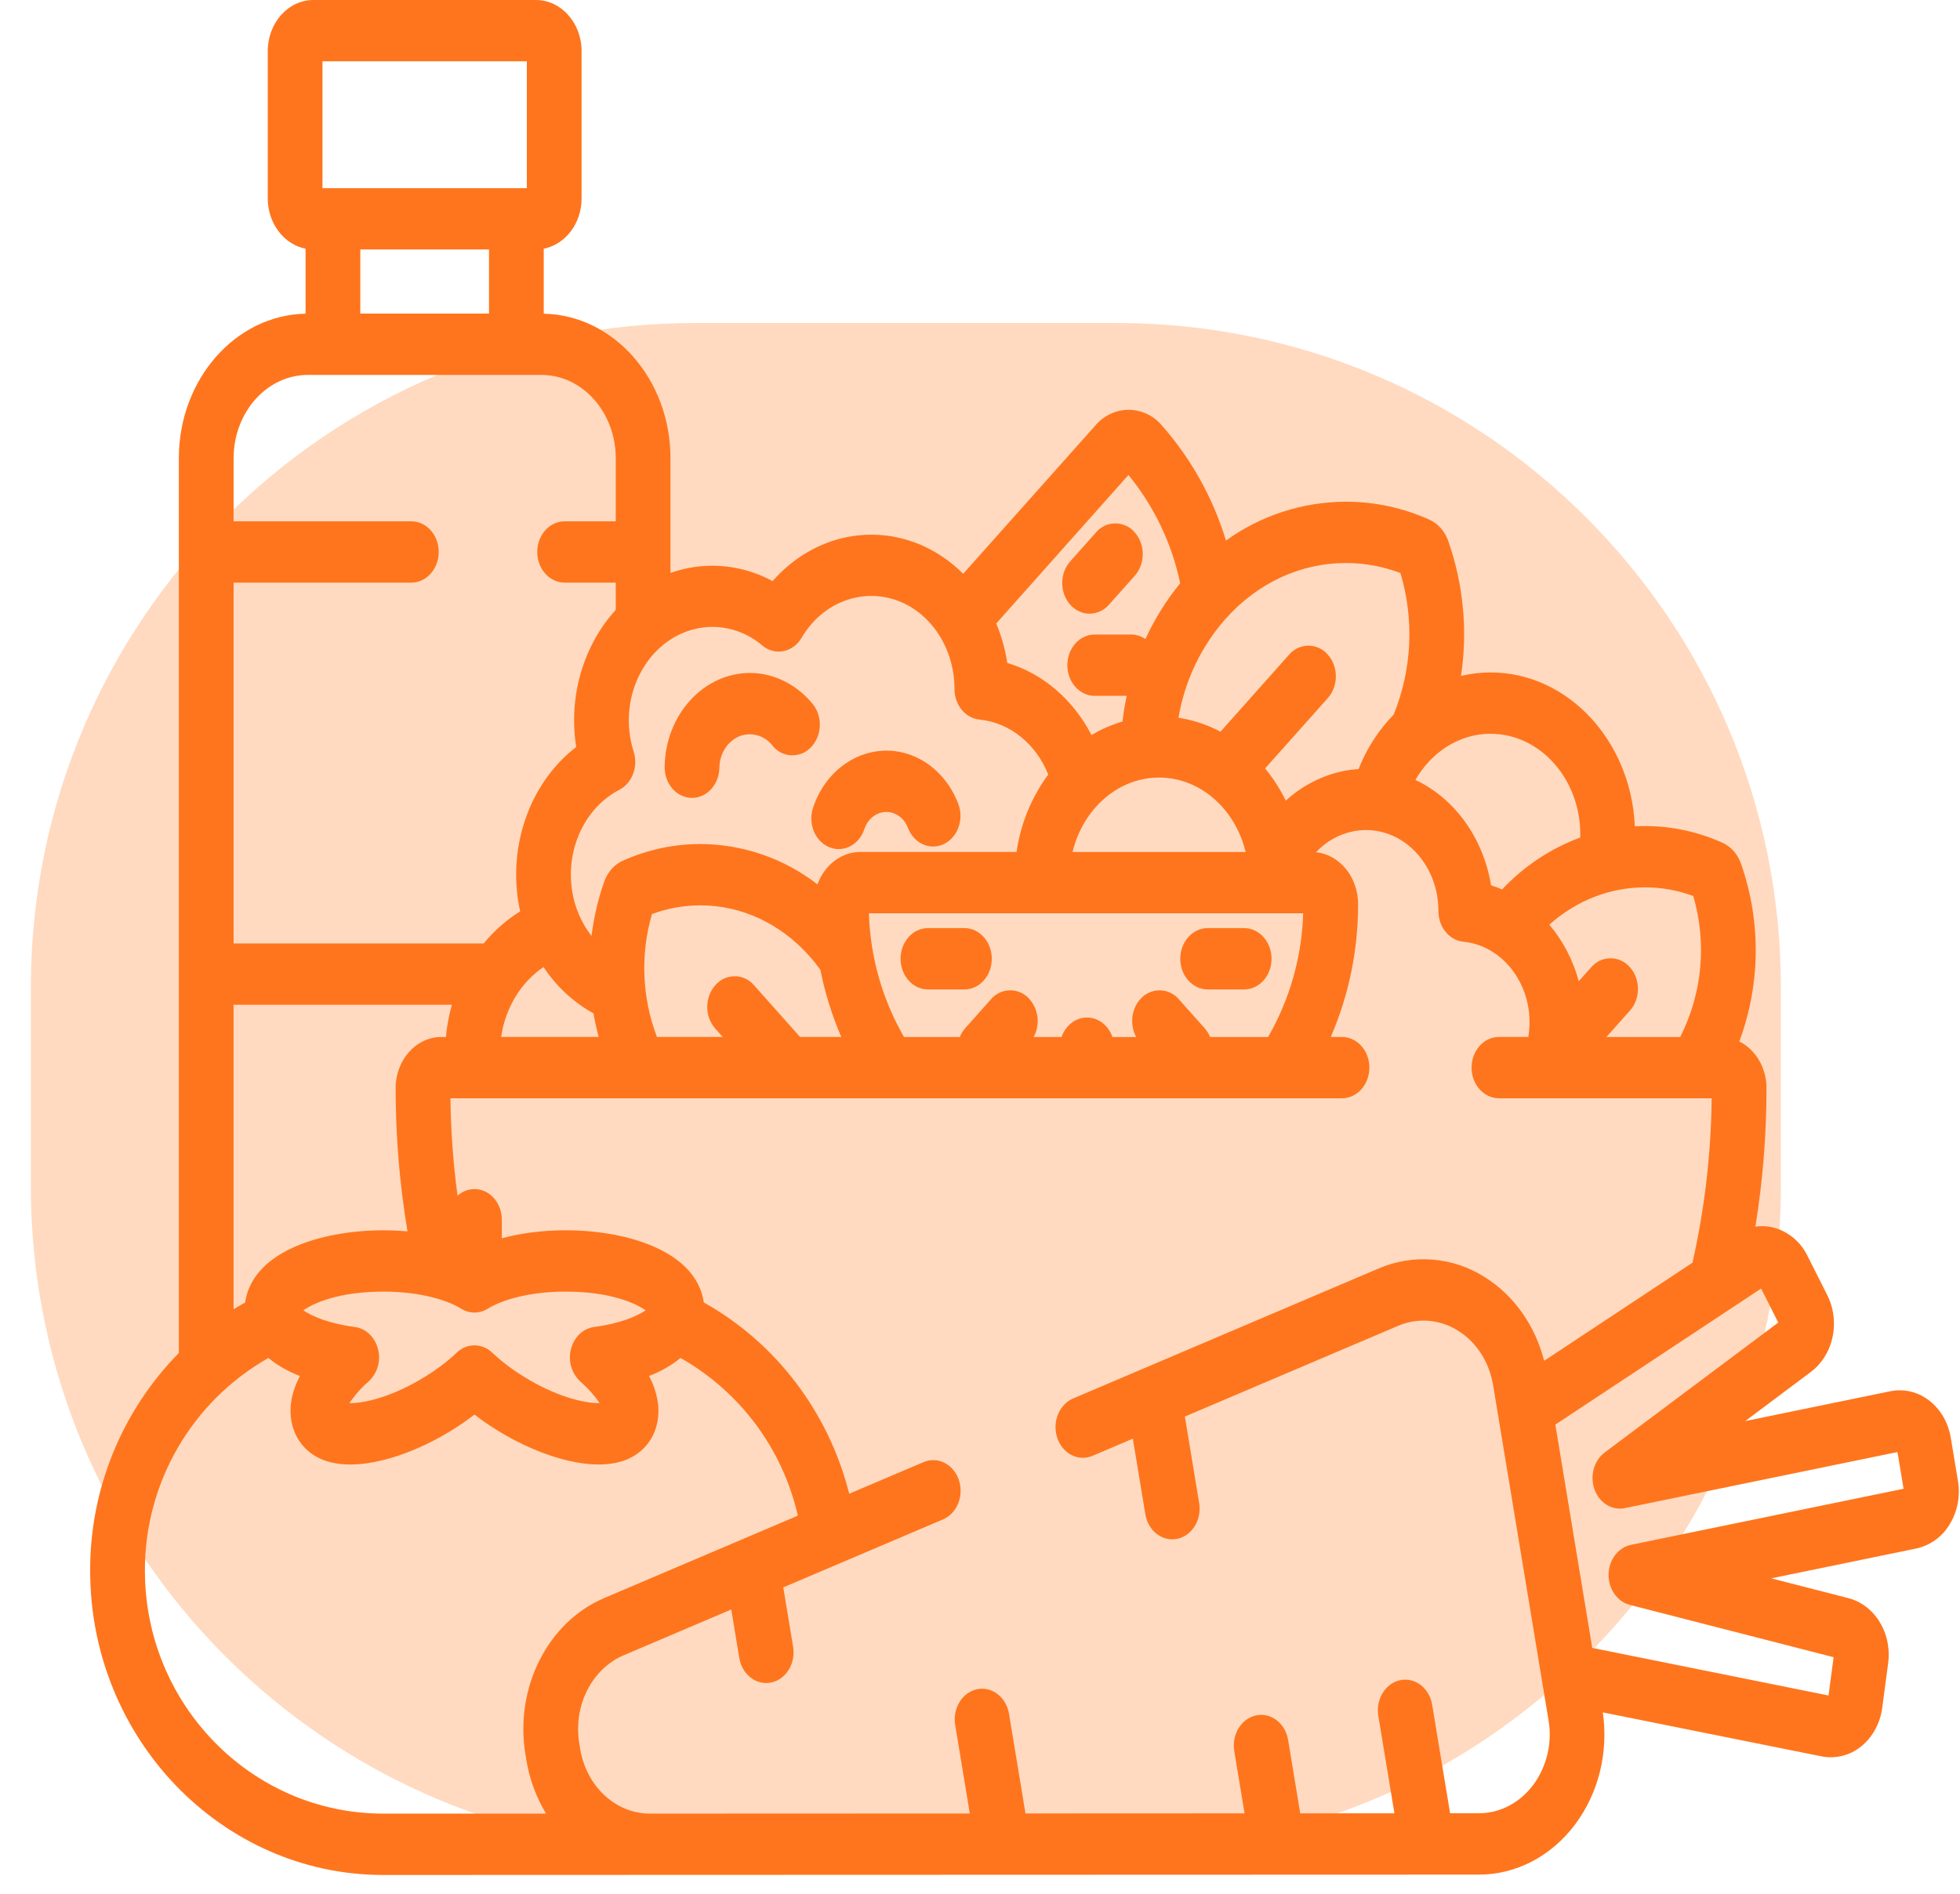
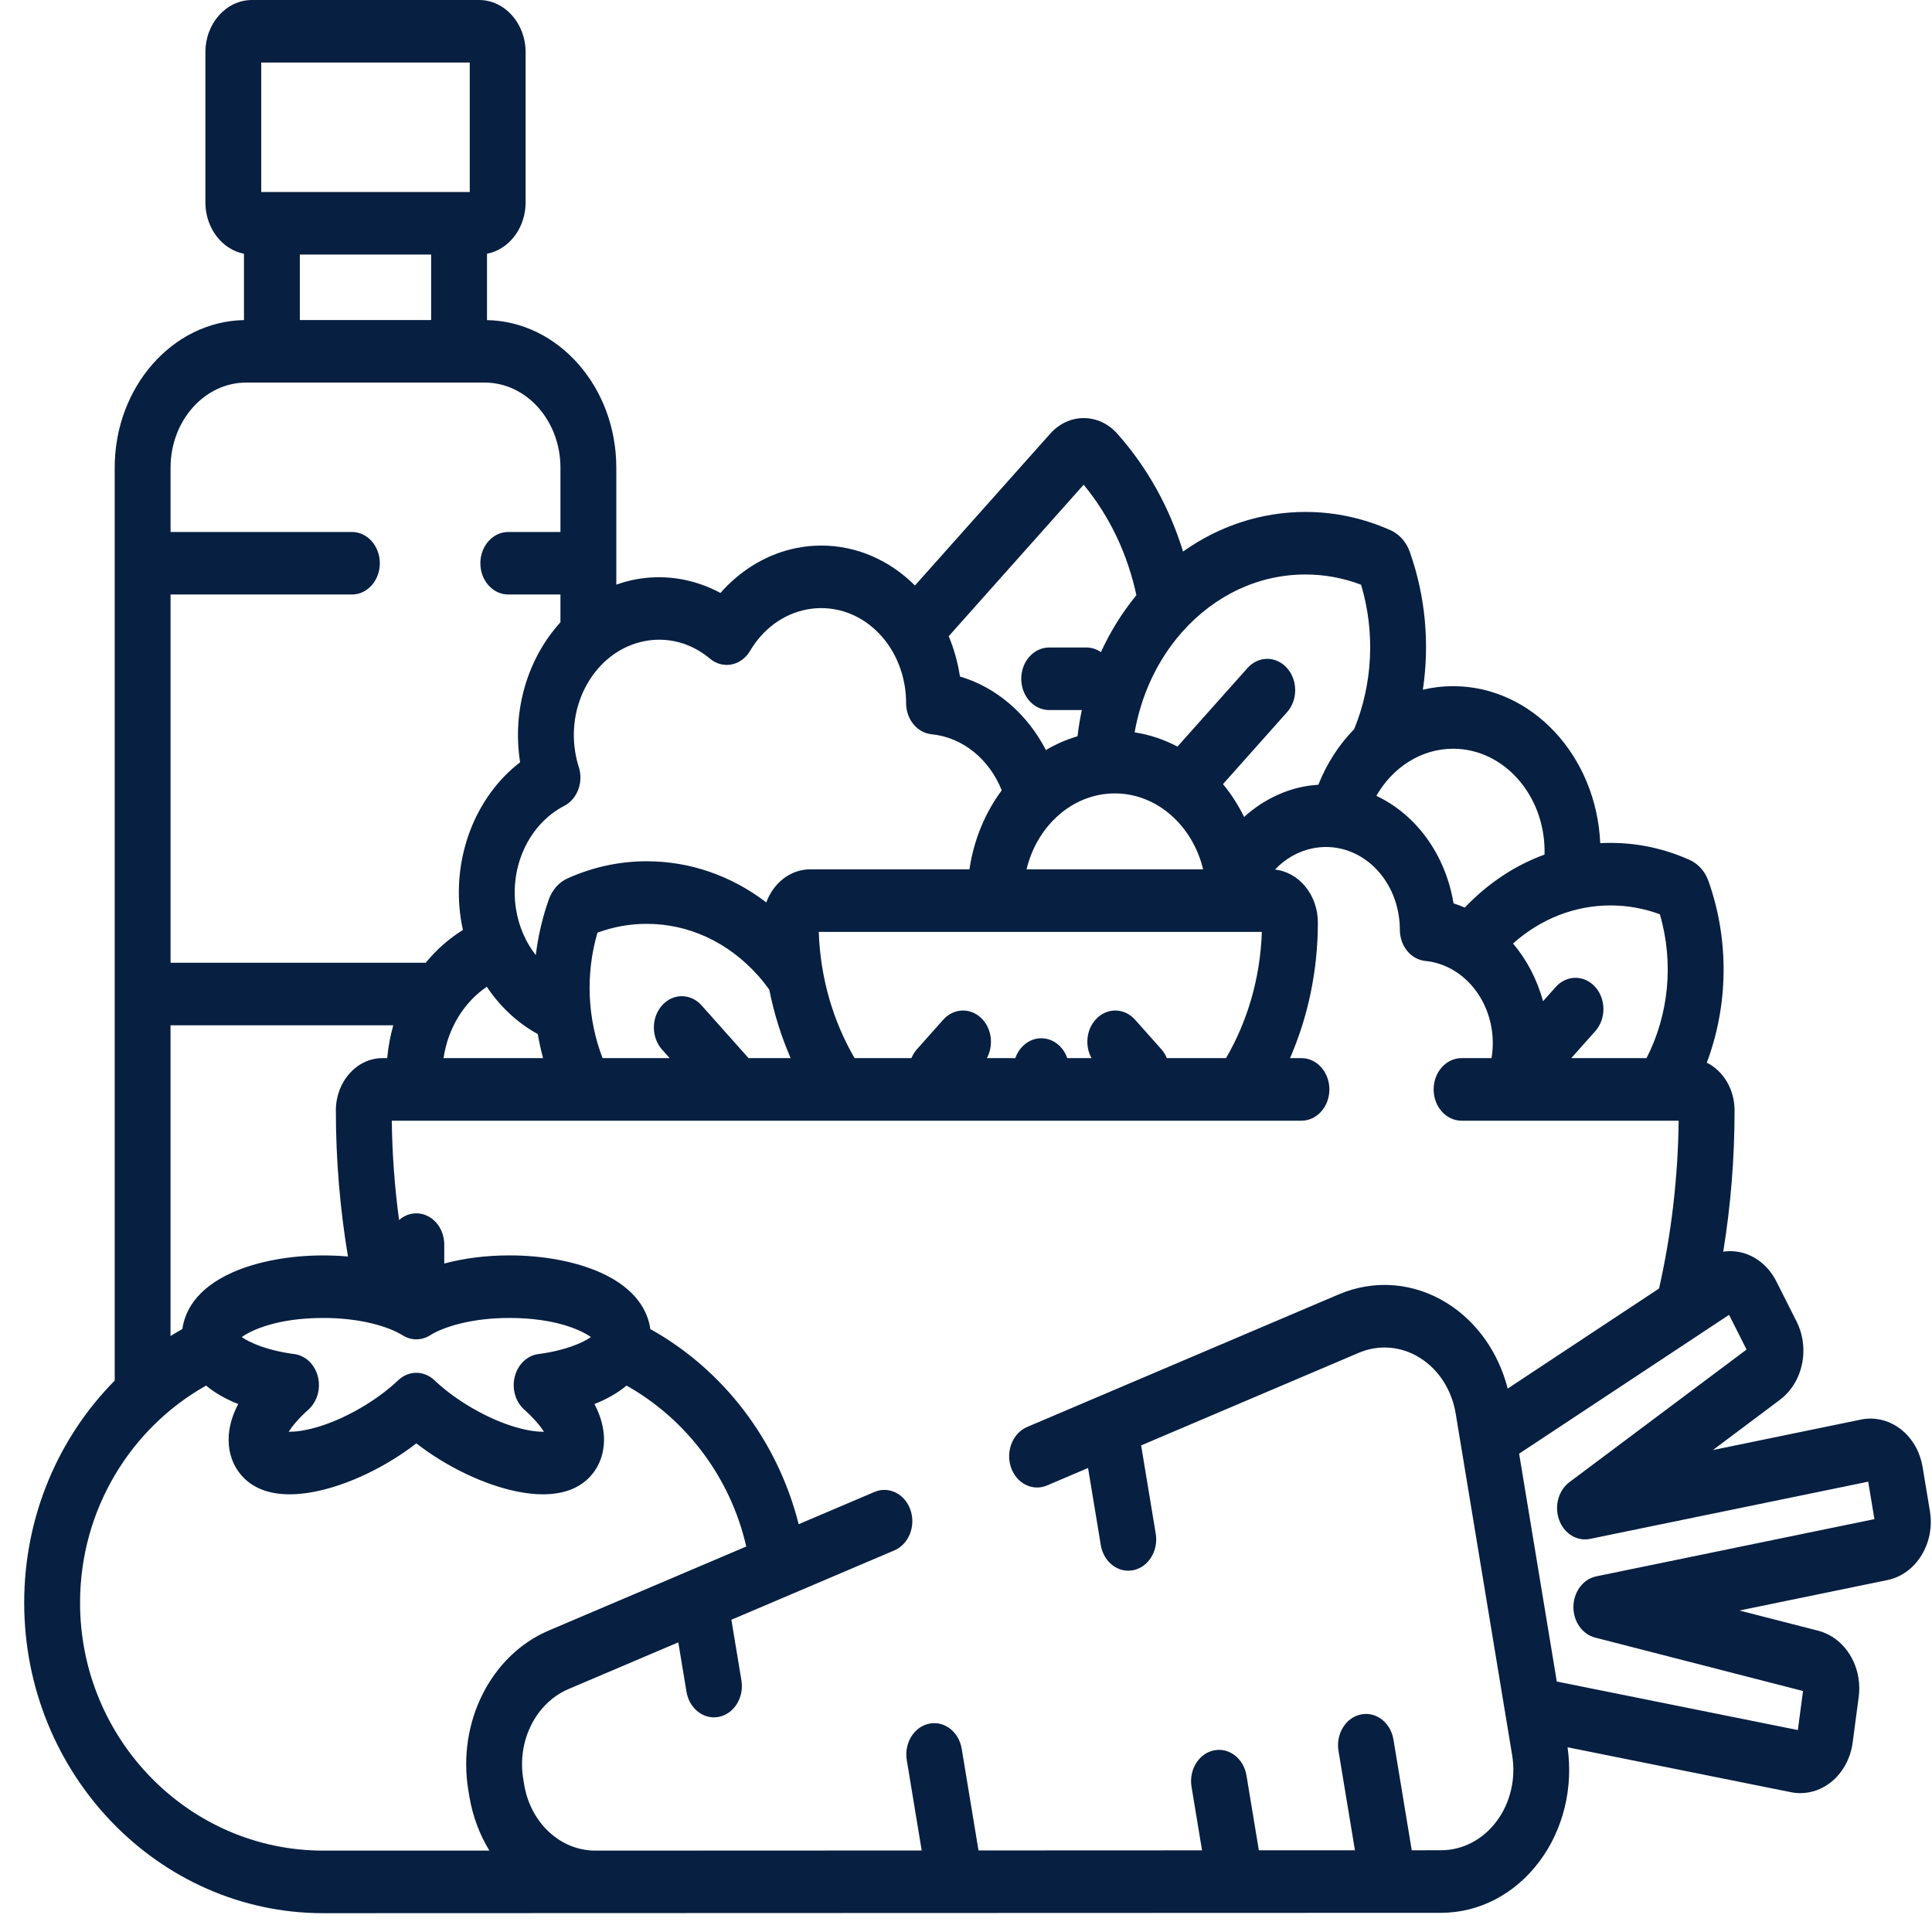
- <svg xmlns="http://www.w3.org/2000/svg" width="59" height="57" fill="none">
-   <rect width="52.679" height="46" x=".929" y="9.723" fill="#FFDAC0" rx="20" />
-   <path fill="#FF751D" d="M24.463 21.192c-.474-.58-1.148-.92-1.85-.933-1.413-.02-2.582 1.241-2.606 2.822-.008.51.355.93.81.939h.014c.449 0 .816-.403.824-.908.008-.564.422-1.017.931-1.007a.865.865 0 0 1 .66.332.763.763 0 0 0 1.165.06c.335-.345.36-.928.052-1.305ZM28.847 24.2c-.253-.665-.744-1.19-1.35-1.44-1.216-.502-2.572.196-3.023 1.557-.158.478.06 1.01.486 1.186.095.04.191.058.287.058.334 0 .649-.23.772-.602.136-.409.543-.618.908-.467a.737.737 0 0 1 .403.43c.179.47.663.688 1.081.488.419-.199.614-.74.436-1.21ZM34.158 16.027a.763.763 0 0 0-1.166.001l-.776.872c-.322.36-.321.945 0 1.305.162.18.372.27.583.27a.78.78 0 0 0 .583-.271l.777-.872c.321-.36.32-.945-.001-1.305ZM29.031 27.94h-1.098c-.455 0-.824.414-.824.923 0 .51.369.923.824.923h1.098c.456 0 .824-.413.824-.923s-.369-.923-.824-.923ZM37.452 27.94h-1.099c-.455 0-.824.414-.824.923 0 .51.37.923.824.923h1.099c.455 0 .824-.413.824-.923s-.37-.923-.824-.923Z" />
-   <path fill="#FF751D" d="m58.938 44.58-.215-1.297c-.137-.829-.783-1.43-1.536-1.43-.095 0-.19.01-.284.029l-4.368.899 1.978-1.482c.518-.388.78-1.082.667-1.77a1.888 1.888 0 0 0-.175-.54l-.599-1.187a1.608 1.608 0 0 0-.959-.831 1.407 1.407 0 0 0-.606-.043c.22-1.361.334-2.752.334-4.168 0-.628-.337-1.168-.819-1.408a7.866 7.866 0 0 0 .05-5.355 1.132 1.132 0 0 0-.222-.38.996.996 0 0 0-.337-.248 5.684 5.684 0 0 0-2.635-.493c-.114-2.576-2.017-4.632-4.34-4.632-.307 0-.605.037-.893.104a8.456 8.456 0 0 0-.384-4.061 1.159 1.159 0 0 0-.228-.391 1.006 1.006 0 0 0-.342-.253 6.123 6.123 0 0 0-2.509-.54 6.21 6.21 0 0 0-3.612 1.17 9.351 9.351 0 0 0-1.94-3.477 1.319 1.319 0 0 0-.99-.46 1.32 1.32 0 0 0-.99.46l-3.99 4.478c-.738-.737-1.71-1.178-2.764-1.178-.24 0-.48.023-.718.07-.86.167-1.65.638-2.257 1.328a3.787 3.787 0 0 0-2.524-.396 3.819 3.819 0 0 0-.548.15v-3.45c0-2.377-1.706-4.313-3.815-4.354V7.487c.646-.126 1.139-.756 1.139-1.514V1.538C17.507.69 16.89 0 16.133 0h-6.7C8.675 0 8.06.69 8.06 1.538v4.435c0 .758.493 1.388 1.138 1.514v1.956c-2.11.041-3.815 1.978-3.815 4.355v26.934a9.297 9.297 0 0 0-2.669 6.553c0 5.05 3.958 9.16 8.823 9.16l32.98-.011c1.125 0 2.184-.555 2.904-1.52.701-.94 1-2.16.827-3.364l6.588 1.325a1.445 1.445 0 0 0 1.187-.299c.342-.273.574-.698.636-1.163l.178-1.341a1.944 1.944 0 0 0-.008-.575c-.114-.686-.58-1.23-1.188-1.386l-2.322-.596 4.364-.898a1.55 1.55 0 0 0 1.006-.729c.236-.384.325-.849.249-1.308Zm-9.42-17.867c.496 0 .984.088 1.453.261a5.784 5.784 0 0 1-.394 4.244h-2.22l.708-.795c.322-.36.321-.945-.001-1.305a.763.763 0 0 0-1.165.001l-.375.421a4.422 4.422 0 0 0-.886-1.704c.818-.727 1.822-1.123 2.88-1.123Zm-4.647-4.623c1.488 0 2.699 1.36 2.699 3.031l-.002.092a6.162 6.162 0 0 0-2.352 1.563 3.51 3.51 0 0 0-.332-.124c-.241-1.458-1.118-2.627-2.278-3.173.481-.835 1.316-1.39 2.265-1.39Zm-4.355-5.141c.56 0 1.11.101 1.64.302a6.422 6.422 0 0 1-.204 4.262 4.924 4.924 0 0 0-1.056 1.639c-.147.01-.294.028-.44.056a3.673 3.673 0 0 0-1.751.895 4.912 4.912 0 0 0-.623-.97l1.89-2.12c.32-.361.32-.946-.002-1.305a.763.763 0 0 0-1.166.001l-2.065 2.318a3.97 3.97 0 0 0-1.264-.42 6.015 6.015 0 0 1 1.408-2.968c.971-1.09 2.261-1.69 3.633-1.69Zm-6.314 14.27h-.714c-.12-.344-.418-.587-.767-.587-.348 0-.646.243-.766.586h-.84a1.007 1.007 0 0 0-.12-1.135.763.763 0 0 0-1.166.001l-.776.872a.93.93 0 0 0-.163.262h-1.677a7.921 7.921 0 0 1-1.057-3.724h13.072a7.921 7.921 0 0 1-1.056 3.724h-1.746a.926.926 0 0 0-.162-.262l-.777-.872a.763.763 0 0 0-1.165-.001c-.276.308-.315.78-.12 1.135Zm-1.916-5.57c.31-1.29 1.36-2.241 2.605-2.241 1.244 0 2.294.951 2.605 2.24h-5.21ZM33.97 14.3a7.615 7.615 0 0 1 1.556 3.259 7.676 7.676 0 0 0-1.046 1.68.755.755 0 0 0-.43-.137h-1.097c-.455 0-.824.413-.824.923s.369.923.824.923h.963a8.518 8.518 0 0 0-.127.773c-.327.096-.64.233-.932.407-.55-1.061-1.459-1.852-2.536-2.17l-.001-.007a5.087 5.087 0 0 0-.331-1.182l3.98-4.47Zm-14.895 8.327a3.043 3.043 0 0 1-.11-.462c-.236-1.526.683-2.984 2.048-3.25.144-.028.29-.043.434-.043a2.32 2.32 0 0 1 1.5.561c.182.152.411.213.634.17a.824.824 0 0 0 .546-.4c.387-.653.979-1.086 1.666-1.22.145-.029.291-.043.436-.043 1.22 0 2.258.978 2.467 2.326.024.155.036.316.036.479.001.477.327.876.752.917.922.091 1.706.74 2.07 1.655a5.15 5.15 0 0 0-.953 2.33h-4.699c-.584 0-1.086.404-1.295.976a5.783 5.783 0 0 0-3.529-1.214c-.8 0-1.583.169-2.33.502a.994.994 0 0 0-.336.248c-.097.11-.172.238-.222.378a7.758 7.758 0 0 0-.384 1.64 2.944 2.944 0 0 1-.585-1.37c-.194-1.251.392-2.498 1.423-3.031.388-.2.575-.699.43-1.149Zm2.456 8.338.225.252h-1.98a5.815 5.815 0 0 1-.15-3.7 4.17 4.17 0 0 1 1.452-.262c1.242 0 2.41.543 3.289 1.53.117.131.226.269.328.411.14.708.354 1.384.63 2.021h-1.241l-1.386-1.556a.763.763 0 0 0-1.166-.001c-.322.36-.323.944-.001 1.305Zm-3.509.252h-2.937c.13-.894.61-1.656 1.277-2.105a4.29 4.29 0 0 0 1.503 1.395c.042.24.093.477.157.71ZM9.707 1.846h6.152v3.819H9.707v-3.82ZM14.72 7.51v1.93h-3.874v-1.93h3.874ZM7.032 17.54h5.35c.455 0 .824-.414.824-.924s-.369-.922-.824-.922h-5.35v-1.897c0-1.385 1.002-2.51 2.234-2.51H16.3c1.232 0 2.235 1.125 2.235 2.51v1.897h-1.539c-.455 0-.824.413-.824.922 0 .51.37.923.824.923h1.539v.82c-.944 1.036-1.434 2.556-1.192 4.12l.001.01c-1.322 1.015-2.026 2.821-1.746 4.634.017.106.037.21.06.313a4.487 4.487 0 0 0-1.098.966H7.032V17.54Zm0 12.708h6.57c-.087.311-.149.635-.179.97h-.138c-.759 0-1.376.69-1.376 1.541 0 1.465.122 2.904.357 4.311a8.116 8.116 0 0 0-.726-.032c-.997 0-1.946.177-2.673.498-1.113.492-1.42 1.19-1.487 1.674a8.838 8.838 0 0 0-.349.206V30.25Zm10.433 11.337c.297.266.478.492.584.655h-.031c-.467 0-1.305-.21-2.257-.801a5.957 5.957 0 0 1-.946-.719.758.758 0 0 0-1.065 0c-.264.25-.59.5-.945.719-.953.59-1.79.801-2.257.801h-.03a3.34 3.34 0 0 1 .582-.655.99.99 0 0 0 .278-.975c-.092-.358-.367-.619-.697-.662-.804-.106-1.312-.335-1.55-.502.298-.208 1.052-.563 2.41-.563 1.123 0 1.944.265 2.338.513.251.157.557.157.807 0 .394-.248 1.216-.513 2.34-.513 1.357 0 2.111.355 2.41.563-.239.167-.747.396-1.552.502-.33.043-.604.304-.696.662a.989.989 0 0 0 .277.975Zm-1.648 11.232.028.171c.098.593.305 1.137.594 1.61h-4.902c-3.956 0-7.175-3.28-7.175-7.314A7.341 7.341 0 0 1 8.08 40.88c.255.213.572.396.948.544-.15.285-.253.592-.278.912-.032.425.084.83.328 1.138.322.407.817.614 1.47.614.87 0 2.013-.386 3.055-1.033.24-.148.467-.305.68-.47.212.164.44.322.68.47 1.042.647 2.184 1.033 3.055 1.033.653 0 1.148-.207 1.47-.614.244-.308.36-.712.327-1.138a2.368 2.368 0 0 0-.277-.912c.376-.148.693-.332.947-.544a7.326 7.326 0 0 1 3.532 4.748l-5.828 2.48c-1.706.725-2.703 2.707-2.372 4.711Zm30.339.913c-.406.544-1.004.857-1.64.857h-.865l-.54-3.267c-.083-.501-.513-.832-.96-.74-.448.094-.744.575-.661 1.076l.485 2.932-2.835.002-.365-2.21c-.083-.501-.513-.832-.96-.74-.448.093-.744.575-.661 1.076l.31 1.874-6.595.003-.496-3c-.083-.502-.513-.833-.96-.74-.448.093-.743.574-.66 1.075l.44 2.666-9.628.004h-.001c-1.03 0-1.912-.818-2.099-1.946l-.028-.171c-.186-1.127.376-2.241 1.337-2.65l3.238-1.378.242 1.458c.073.445.42.755.809.755.05 0 .1-.005.151-.015.447-.093.743-.575.66-1.076l-.296-1.788 4.807-2.045c.425-.181.64-.715.478-1.191-.162-.477-.638-.716-1.063-.535l-2.237.952c-.627-2.489-2.24-4.567-4.377-5.758-.067-.483-.375-1.182-1.487-1.674-.728-.322-1.677-.499-2.673-.499-.686 0-1.341.085-1.92.24v-.558c0-.51-.368-.923-.823-.923a.766.766 0 0 0-.51.199c-.13-.963-.202-1.94-.214-2.932h26.838c.455 0 .824-.413.824-.923s-.369-.923-.824-.923h-.337a10.05 10.05 0 0 0 .821-4.001c0-.815-.556-1.485-1.265-1.561a2.095 2.095 0 0 1 1.123-.63c.126-.024.254-.037.38-.037 1.064 0 1.968.852 2.15 2.027.02.136.03.276.031.417 0 .478.327.876.752.918.985.097 1.79.926 1.96 2.017.044.29.038.576-.007.85h-.884c-.455 0-.824.413-.824.923s.37.923.824.923h6.404a23.684 23.684 0 0 1-.578 4.95l-4.465 2.953c-.273-1.065-.908-1.968-1.783-2.516a3.425 3.425 0 0 0-3.198-.264L32.304 42.1c-.425.181-.639.715-.477 1.19.161.477.638.717 1.062.536l1.212-.516.376 2.275c.074.445.42.755.81.755.05 0 .1-.005.15-.015.448-.093.744-.575.66-1.076l-.43-2.605 6.42-2.731a1.936 1.936 0 0 1 1.807.149c.554.347.937.945 1.052 1.64l1.667 10.08a2.569 2.569 0 0 1-.457 1.949Zm2.94-7.224c-.384.08-.666.45-.675.888-.008.437.259.821.64.92l6.134 1.575-.153 1.152-7.112-1.432-1.111-6.722 6.194-4.096.516 1.024-5.225 3.911c-.325.244-.452.71-.305 1.115.146.405.528.64.912.56l8.207-1.688.183 1.105-8.205 1.688Z" />
+ <svg xmlns="http://www.w3.org/2000/svg" width="57" height="57" viewBox="0 0 57 57" fill="none">
+   <path d="M56.938 44.58L56.723 43.283C56.587 42.454 55.94 41.853 55.187 41.853C55.092 41.853 54.997 41.862 54.903 41.882L50.535 42.781L52.513 41.299C53.031 40.911 53.293 40.217 53.18 39.528C53.149 39.34 53.09 39.159 53.005 38.989L52.406 37.802C52.201 37.394 51.851 37.091 51.447 36.971C51.25 36.912 51.043 36.899 50.841 36.928C51.062 35.567 51.175 34.176 51.175 32.76C51.175 32.132 50.838 31.591 50.356 31.352C50.986 29.675 51.029 27.755 50.406 25.997C50.356 25.854 50.281 25.726 50.184 25.617C50.088 25.51 49.975 25.426 49.847 25.369C49.102 25.036 48.318 24.868 47.518 24.868C47.416 24.868 47.314 24.871 47.212 24.876C47.098 22.3 45.195 20.244 42.871 20.244C42.565 20.244 42.267 20.28 41.979 20.348C42.179 19.007 42.061 17.604 41.595 16.287C41.545 16.142 41.469 16.012 41.367 15.896C41.269 15.785 41.153 15.7 41.025 15.643C40.222 15.285 39.378 15.104 38.516 15.104C37.218 15.104 35.976 15.512 34.904 16.272C34.512 15.001 33.867 13.809 32.964 12.796C32.7 12.499 32.348 12.335 31.974 12.335C31.6 12.335 31.248 12.499 30.984 12.796L26.994 17.274C26.256 16.537 25.285 16.096 24.23 16.096C23.991 16.096 23.749 16.119 23.512 16.166C22.653 16.333 21.862 16.804 21.255 17.494C20.478 17.074 19.587 16.931 18.731 17.098C18.543 17.134 18.36 17.186 18.183 17.249V13.798C18.183 11.421 16.477 9.485 14.368 9.444V7.487C15.014 7.361 15.507 6.731 15.507 5.973V1.538C15.507 0.69 14.891 0 14.133 0H7.433C6.676 0 6.06 0.69 6.06 1.538V5.973C6.06 6.731 6.553 7.361 7.198 7.487V9.443C5.089 9.484 3.384 11.421 3.384 13.798V40.732C1.738 42.396 0.714 44.718 0.714 47.285C0.714 52.336 4.672 56.445 9.537 56.445L42.516 56.434C43.642 56.434 44.701 55.879 45.421 54.914C46.122 53.974 46.42 52.753 46.248 51.55L52.836 52.875C52.927 52.894 53.02 52.903 53.113 52.903C53.441 52.903 53.756 52.79 54.023 52.577C54.365 52.303 54.597 51.878 54.659 51.413L54.837 50.072C54.863 49.88 54.86 49.686 54.829 49.497C54.715 48.811 54.249 48.267 53.641 48.111L51.319 47.515L55.683 46.617C56.095 46.532 56.452 46.273 56.689 45.888C56.925 45.504 57.014 45.039 56.938 44.58ZM47.518 26.713C48.014 26.713 48.502 26.801 48.971 26.974C49.39 28.404 49.233 29.945 48.577 31.218H46.357L47.065 30.423C47.387 30.062 47.386 29.478 47.064 29.118C46.742 28.758 46.22 28.759 45.899 29.119L45.524 29.54C45.348 28.892 45.042 28.312 44.639 27.836C45.456 27.109 46.46 26.713 47.518 26.713ZM42.871 22.09C44.359 22.09 45.57 23.449 45.57 25.121C45.57 25.152 45.569 25.183 45.568 25.213C44.699 25.53 43.899 26.058 43.216 26.776C43.107 26.73 42.997 26.687 42.884 26.652C42.643 25.194 41.766 24.025 40.606 23.479C41.087 22.644 41.922 22.09 42.871 22.09ZM38.516 16.949C39.075 16.949 39.626 17.05 40.156 17.251C40.581 18.669 40.494 20.193 39.952 21.513C39.505 21.968 39.144 22.525 38.896 23.152C38.749 23.162 38.602 23.18 38.457 23.208C37.811 23.334 37.209 23.648 36.705 24.103C36.533 23.751 36.323 23.426 36.082 23.134L37.971 21.013C38.293 20.652 38.292 20.067 37.97 19.708C37.648 19.348 37.126 19.348 36.805 19.709L34.739 22.027C34.346 21.819 33.922 21.675 33.475 21.607C33.668 20.506 34.145 19.468 34.883 18.639C35.854 17.549 37.145 16.949 38.516 16.949ZM32.202 31.218H31.488C31.368 30.875 31.07 30.632 30.721 30.632C30.372 30.632 30.075 30.875 29.955 31.218H29.115C29.31 30.862 29.27 30.391 28.995 30.083C28.673 29.723 28.151 29.724 27.829 30.084L27.053 30.956C26.983 31.034 26.93 31.123 26.89 31.218H25.213C24.585 30.139 24.202 28.865 24.156 27.494H37.228C37.183 28.865 36.8 30.139 36.172 31.218H34.426C34.387 31.123 34.333 31.034 34.264 30.956L33.487 30.084C33.166 29.724 32.644 29.723 32.322 30.083C32.046 30.391 32.007 30.862 32.202 31.218ZM30.286 25.648C30.596 24.359 31.646 23.408 32.891 23.408C34.135 23.408 35.185 24.359 35.496 25.648H30.286ZM31.971 14.301C32.755 15.249 33.273 16.376 33.527 17.56C33.106 18.072 32.757 18.637 32.481 19.239C32.356 19.154 32.209 19.103 32.052 19.103H30.954C30.499 19.103 30.13 19.517 30.13 20.026C30.13 20.536 30.499 20.949 30.954 20.949H31.917C31.863 21.204 31.821 21.462 31.79 21.722C31.463 21.818 31.151 21.955 30.858 22.129C30.309 21.068 29.399 20.277 28.322 19.959C28.322 19.957 28.321 19.954 28.321 19.952C28.256 19.534 28.143 19.138 27.99 18.77L31.971 14.301ZM17.076 22.628C17.027 22.477 16.991 22.321 16.967 22.166C16.73 20.64 17.649 19.182 19.014 18.916C19.158 18.888 19.304 18.873 19.448 18.873C19.991 18.873 20.51 19.067 20.948 19.434C21.13 19.586 21.359 19.647 21.582 19.604C21.805 19.561 22.003 19.416 22.128 19.205C22.515 18.551 23.107 18.118 23.795 17.983C23.939 17.955 24.085 17.941 24.23 17.941C25.451 17.941 26.488 18.919 26.697 20.267C26.721 20.422 26.733 20.583 26.733 20.746C26.734 21.223 27.06 21.622 27.485 21.663C28.407 21.754 29.191 22.403 29.554 23.318C29.068 23.972 28.73 24.771 28.602 25.648H23.903C23.319 25.648 22.817 26.052 22.608 26.624C21.575 25.835 20.356 25.41 19.079 25.41C18.279 25.41 17.496 25.579 16.75 25.912C16.623 25.968 16.51 26.052 16.413 26.16C16.316 26.269 16.241 26.398 16.191 26.538C16.002 27.074 15.875 27.625 15.807 28.179C15.512 27.802 15.304 27.334 15.222 26.809C15.028 25.557 15.614 24.31 16.645 23.777C17.033 23.576 17.22 23.078 17.076 22.628ZM19.532 30.966L19.757 31.218H17.778C17.334 30.064 17.266 28.75 17.627 27.517C18.096 27.344 18.584 27.256 19.079 27.256C20.321 27.256 21.489 27.799 22.368 28.786C22.485 28.917 22.594 29.055 22.696 29.197C22.836 29.905 23.05 30.581 23.327 31.218H22.085L20.699 29.662C20.377 29.301 19.855 29.3 19.534 29.661C19.211 30.021 19.211 30.605 19.532 30.966ZM16.023 31.218H13.086C13.217 30.324 13.697 29.562 14.363 29.113C14.758 29.705 15.273 30.183 15.866 30.508C15.908 30.747 15.959 30.985 16.023 31.218ZM7.707 1.846H13.859V5.665H7.707V1.846ZM12.72 7.511V9.442H8.846V7.511H12.72ZM5.032 17.54H10.382C10.837 17.54 11.206 17.127 11.206 16.617C11.206 16.108 10.837 15.695 10.382 15.695H5.032V13.798C5.032 12.413 6.034 11.287 7.266 11.287H14.3C15.533 11.287 16.535 12.413 16.535 13.798V15.695H14.996C14.541 15.695 14.172 16.108 14.172 16.617C14.172 17.127 14.541 17.54 14.996 17.54H16.535V18.359C15.591 19.396 15.101 20.916 15.343 22.48C15.343 22.483 15.344 22.486 15.344 22.49C14.022 23.505 13.318 25.311 13.598 27.124C13.615 27.23 13.635 27.334 13.658 27.437C13.246 27.691 12.876 28.019 12.56 28.404H5.032V17.54ZM5.031 30.249H11.603C11.515 30.56 11.454 30.884 11.424 31.218H11.285C10.526 31.218 9.909 31.91 9.909 32.76C9.909 34.225 10.031 35.664 10.266 37.071C10.03 37.05 9.787 37.039 9.54 37.039C8.543 37.039 7.594 37.216 6.867 37.537C5.754 38.029 5.447 38.728 5.38 39.211C5.262 39.277 5.146 39.346 5.031 39.417V30.249ZM15.465 41.586C15.762 41.852 15.943 42.078 16.049 42.241C16.039 42.241 16.028 42.241 16.018 42.241C15.552 42.241 14.714 42.031 13.761 41.44C13.406 41.22 13.079 40.971 12.816 40.721C12.508 40.429 12.057 40.429 11.75 40.721C11.486 40.971 11.16 41.22 10.805 41.44C9.852 42.031 9.014 42.241 8.548 42.241C8.537 42.241 8.527 42.241 8.517 42.241C8.622 42.078 8.804 41.852 9.1 41.586C9.36 41.353 9.469 40.969 9.378 40.611C9.286 40.253 9.012 39.992 8.681 39.949C7.877 39.843 7.369 39.614 7.131 39.447C7.429 39.239 8.183 38.884 9.54 38.884C10.664 38.884 11.486 39.149 11.88 39.397C12.13 39.554 12.436 39.554 12.686 39.397C13.081 39.149 13.902 38.884 15.026 38.884C16.383 38.884 17.137 39.239 17.435 39.447C17.197 39.614 16.689 39.843 15.884 39.949C15.554 39.992 15.28 40.253 15.188 40.611C15.096 40.969 15.206 41.354 15.465 41.586ZM13.817 52.818L13.845 52.989C13.943 53.582 14.15 54.126 14.439 54.599H9.537C5.581 54.599 2.362 51.318 2.362 47.285C2.362 44.529 3.866 42.125 6.08 40.879C6.335 41.092 6.652 41.275 7.028 41.423C6.879 41.708 6.775 42.015 6.75 42.335C6.718 42.761 6.834 43.165 7.078 43.473C7.4 43.88 7.895 44.087 8.548 44.087C9.419 44.087 10.561 43.701 11.604 43.054C11.844 42.906 12.07 42.749 12.283 42.584C12.495 42.748 12.722 42.906 12.963 43.055C14.005 43.701 15.147 44.087 16.018 44.087H16.018C16.671 44.087 17.166 43.88 17.488 43.473C17.732 43.165 17.848 42.761 17.815 42.335C17.791 42.015 17.687 41.708 17.538 41.423C17.914 41.275 18.231 41.091 18.485 40.879C20.242 41.867 21.55 43.584 22.017 45.627L16.189 48.106C14.483 48.832 13.486 50.814 13.817 52.818ZM44.156 53.731C43.75 54.276 43.152 54.588 42.516 54.588L41.651 54.589L41.111 51.321C41.028 50.82 40.598 50.489 40.15 50.582C39.703 50.675 39.407 51.156 39.49 51.657L39.975 54.589L37.14 54.59L36.775 52.381C36.692 51.88 36.262 51.549 35.814 51.642C35.367 51.734 35.071 52.216 35.154 52.717L35.464 54.591L28.869 54.594L28.373 51.593C28.29 51.092 27.86 50.761 27.413 50.854C26.965 50.947 26.67 51.428 26.753 51.929L27.193 54.595L17.565 54.599C17.564 54.599 17.564 54.599 17.564 54.599C16.534 54.599 15.652 53.781 15.465 52.653L15.437 52.482C15.251 51.355 15.813 50.241 16.774 49.832L20.012 48.454L20.254 49.912C20.327 50.357 20.674 50.667 21.063 50.667C21.113 50.667 21.163 50.662 21.214 50.652C21.661 50.559 21.957 50.077 21.874 49.576L21.578 47.788L26.385 45.742C26.811 45.562 27.024 45.029 26.863 44.552C26.701 44.075 26.225 43.836 25.8 44.017L23.563 44.969C22.936 42.48 21.323 40.402 19.186 39.211C19.119 38.728 18.811 38.029 17.699 37.537C16.972 37.215 16.022 37.038 15.026 37.038C14.34 37.038 13.685 37.123 13.107 37.278V36.72C13.107 36.211 12.738 35.797 12.283 35.797C12.091 35.797 11.914 35.872 11.774 35.995C11.644 35.033 11.571 34.055 11.559 33.064H38.397C38.852 33.064 39.221 32.651 39.221 32.141C39.221 31.631 38.852 31.218 38.397 31.218H38.06C38.585 30.008 38.881 28.651 38.881 27.217C38.881 26.402 38.325 25.732 37.616 25.655C37.925 25.33 38.31 25.11 38.739 25.026C38.865 25.002 38.993 24.989 39.119 24.989C40.183 24.989 41.087 25.841 41.268 27.016C41.289 27.151 41.3 27.292 41.3 27.433C41.301 27.911 41.627 28.309 42.052 28.351C43.037 28.448 43.842 29.277 44.011 30.368C44.056 30.658 44.05 30.944 44.005 31.218H43.121C42.666 31.218 42.297 31.631 42.297 32.141C42.297 32.651 42.666 33.064 43.121 33.064H49.526C49.505 34.757 49.31 36.41 48.947 38.015L44.482 40.967C44.209 39.902 43.574 38.999 42.699 38.451C41.718 37.836 40.553 37.74 39.501 38.187L30.304 42.1C29.879 42.281 29.665 42.815 29.827 43.291C29.988 43.767 30.465 44.007 30.89 43.826L32.101 43.31L32.477 45.585C32.551 46.03 32.897 46.34 33.286 46.34C33.336 46.34 33.387 46.335 33.438 46.325C33.885 46.232 34.181 45.75 34.098 45.249L33.667 42.644L40.086 39.913C40.681 39.66 41.34 39.714 41.894 40.062C42.448 40.409 42.831 41.007 42.947 41.702L44.613 51.782C44.728 52.477 44.562 53.187 44.156 53.731ZM47.096 46.507C46.712 46.586 46.43 46.957 46.421 47.395C46.413 47.832 46.68 48.216 47.061 48.314L53.195 49.89L53.042 51.042L45.93 49.61L44.819 42.888L51.013 38.792L51.529 39.816L46.304 43.727C45.979 43.971 45.852 44.436 45.999 44.842C46.145 45.247 46.527 45.481 46.911 45.402L55.118 43.714L55.301 44.819L47.096 46.507Z" fill="#071F41" />
</svg>
